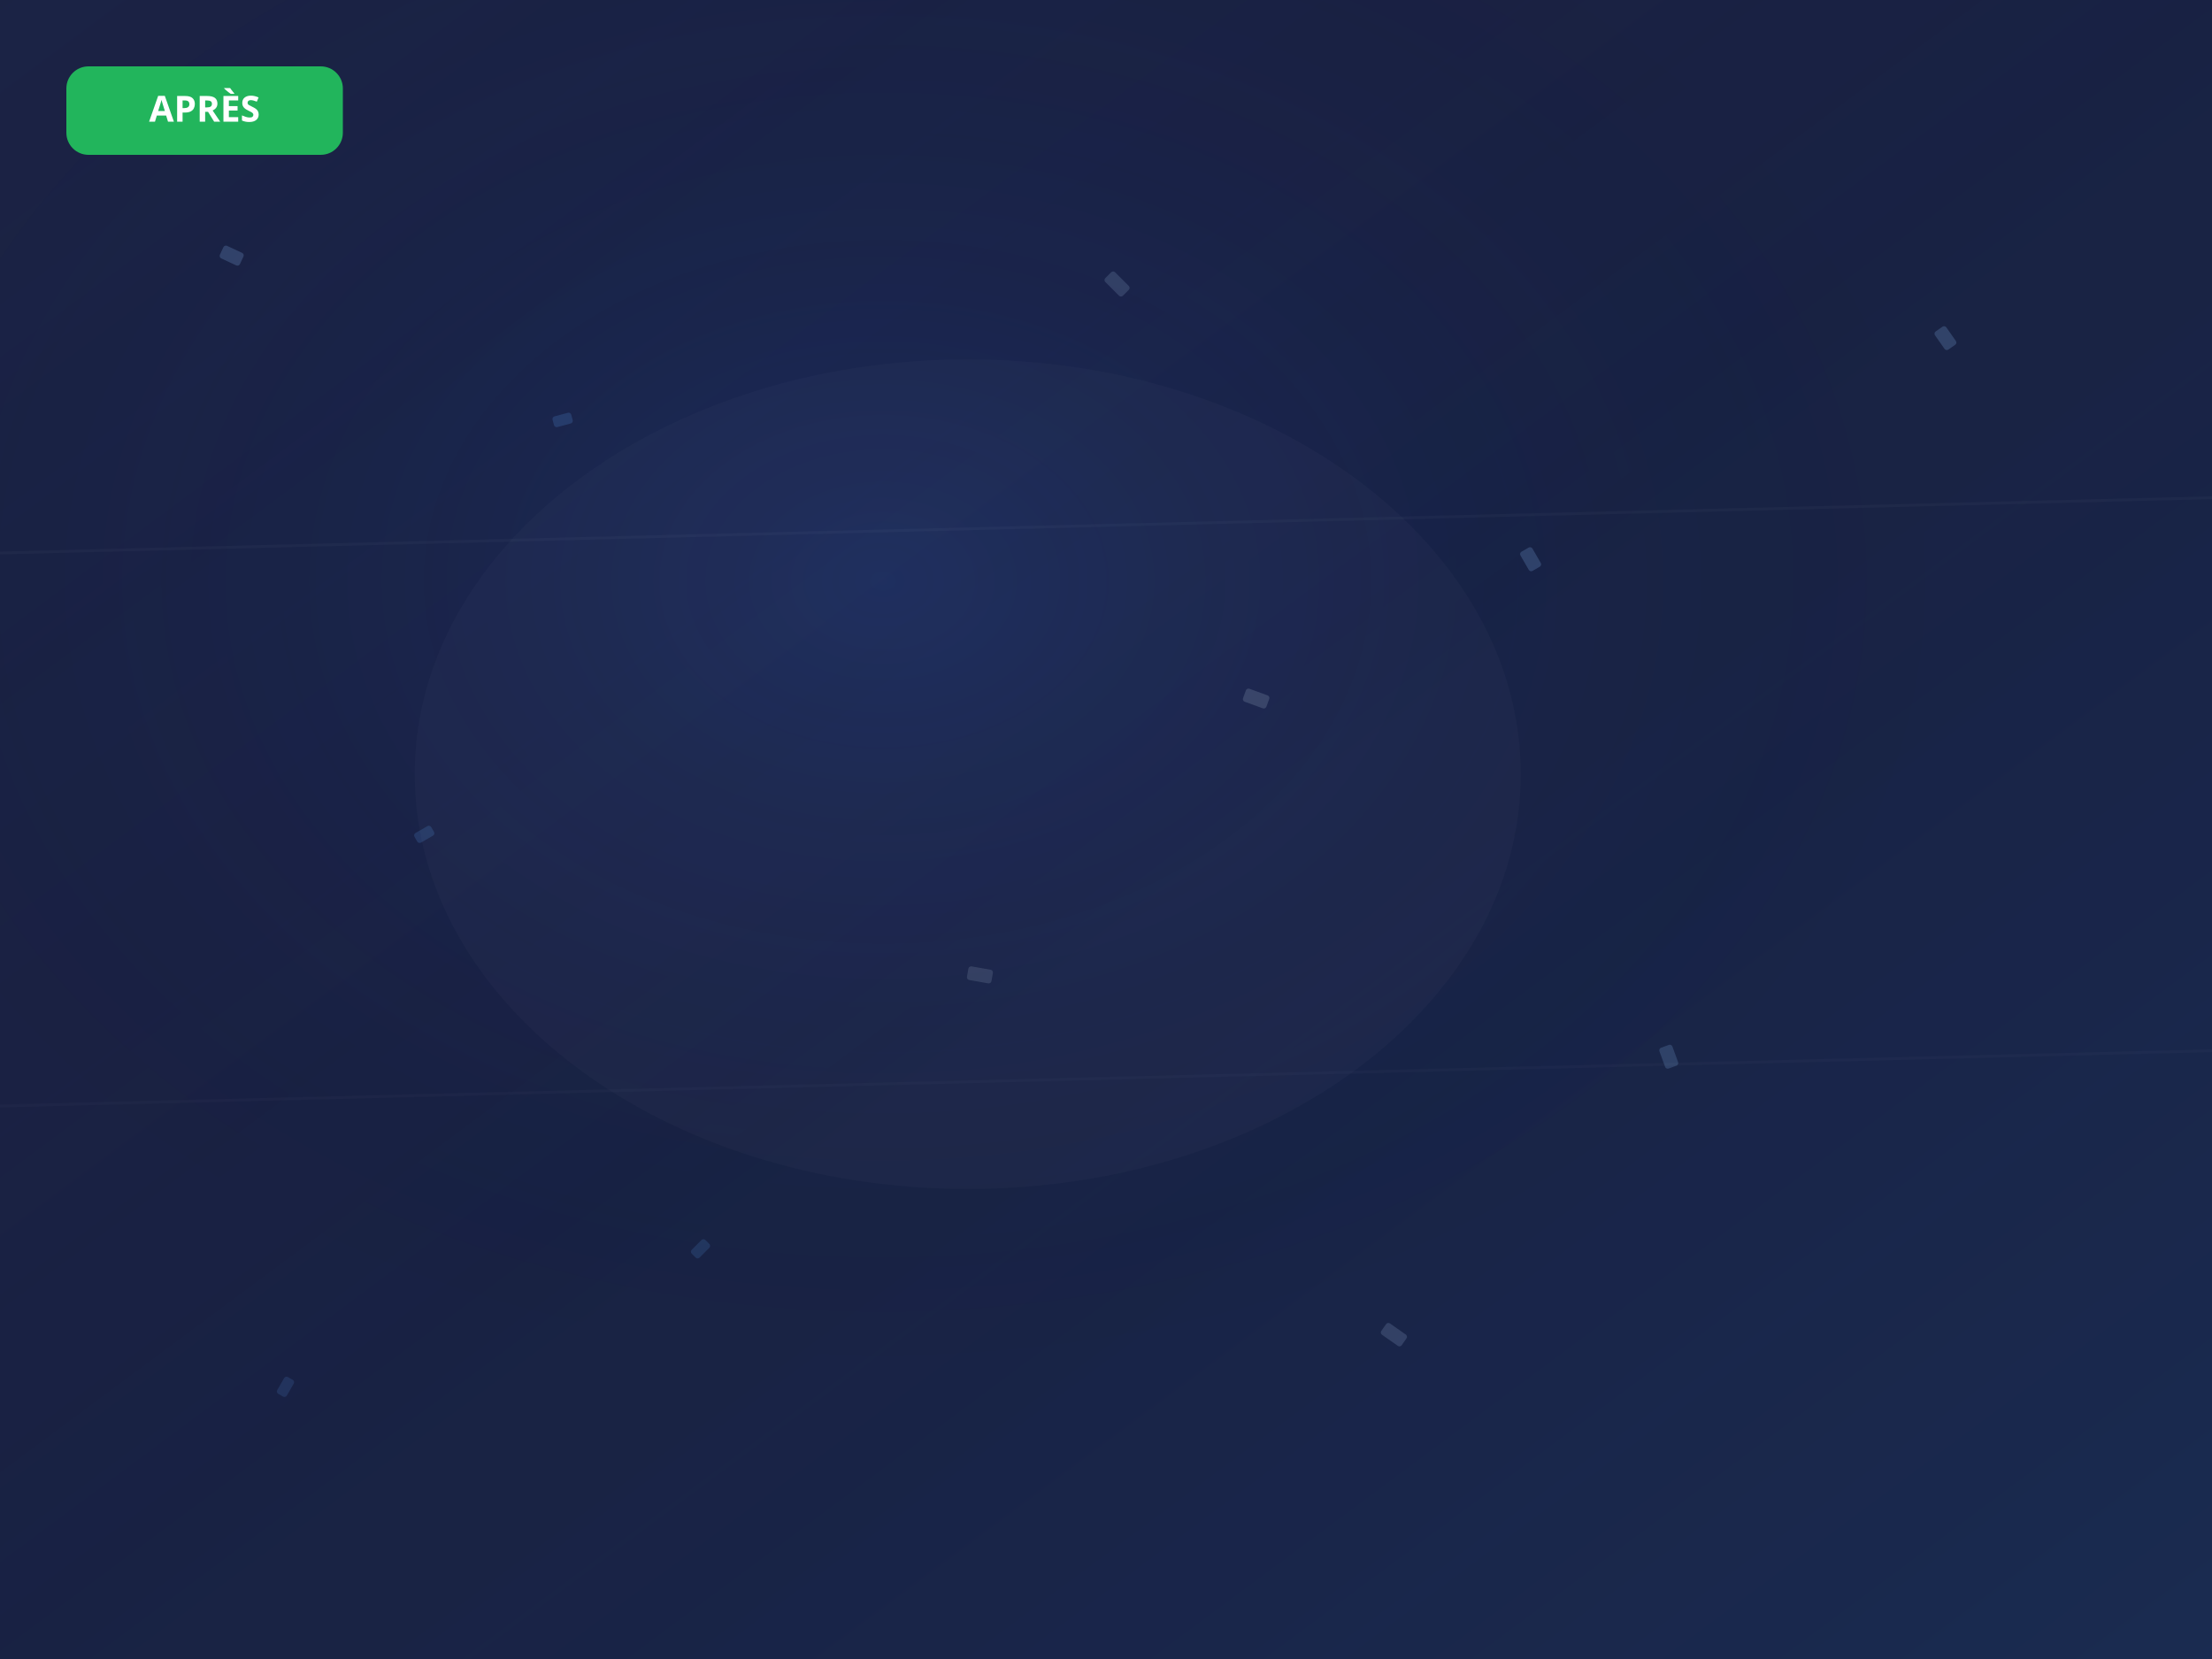
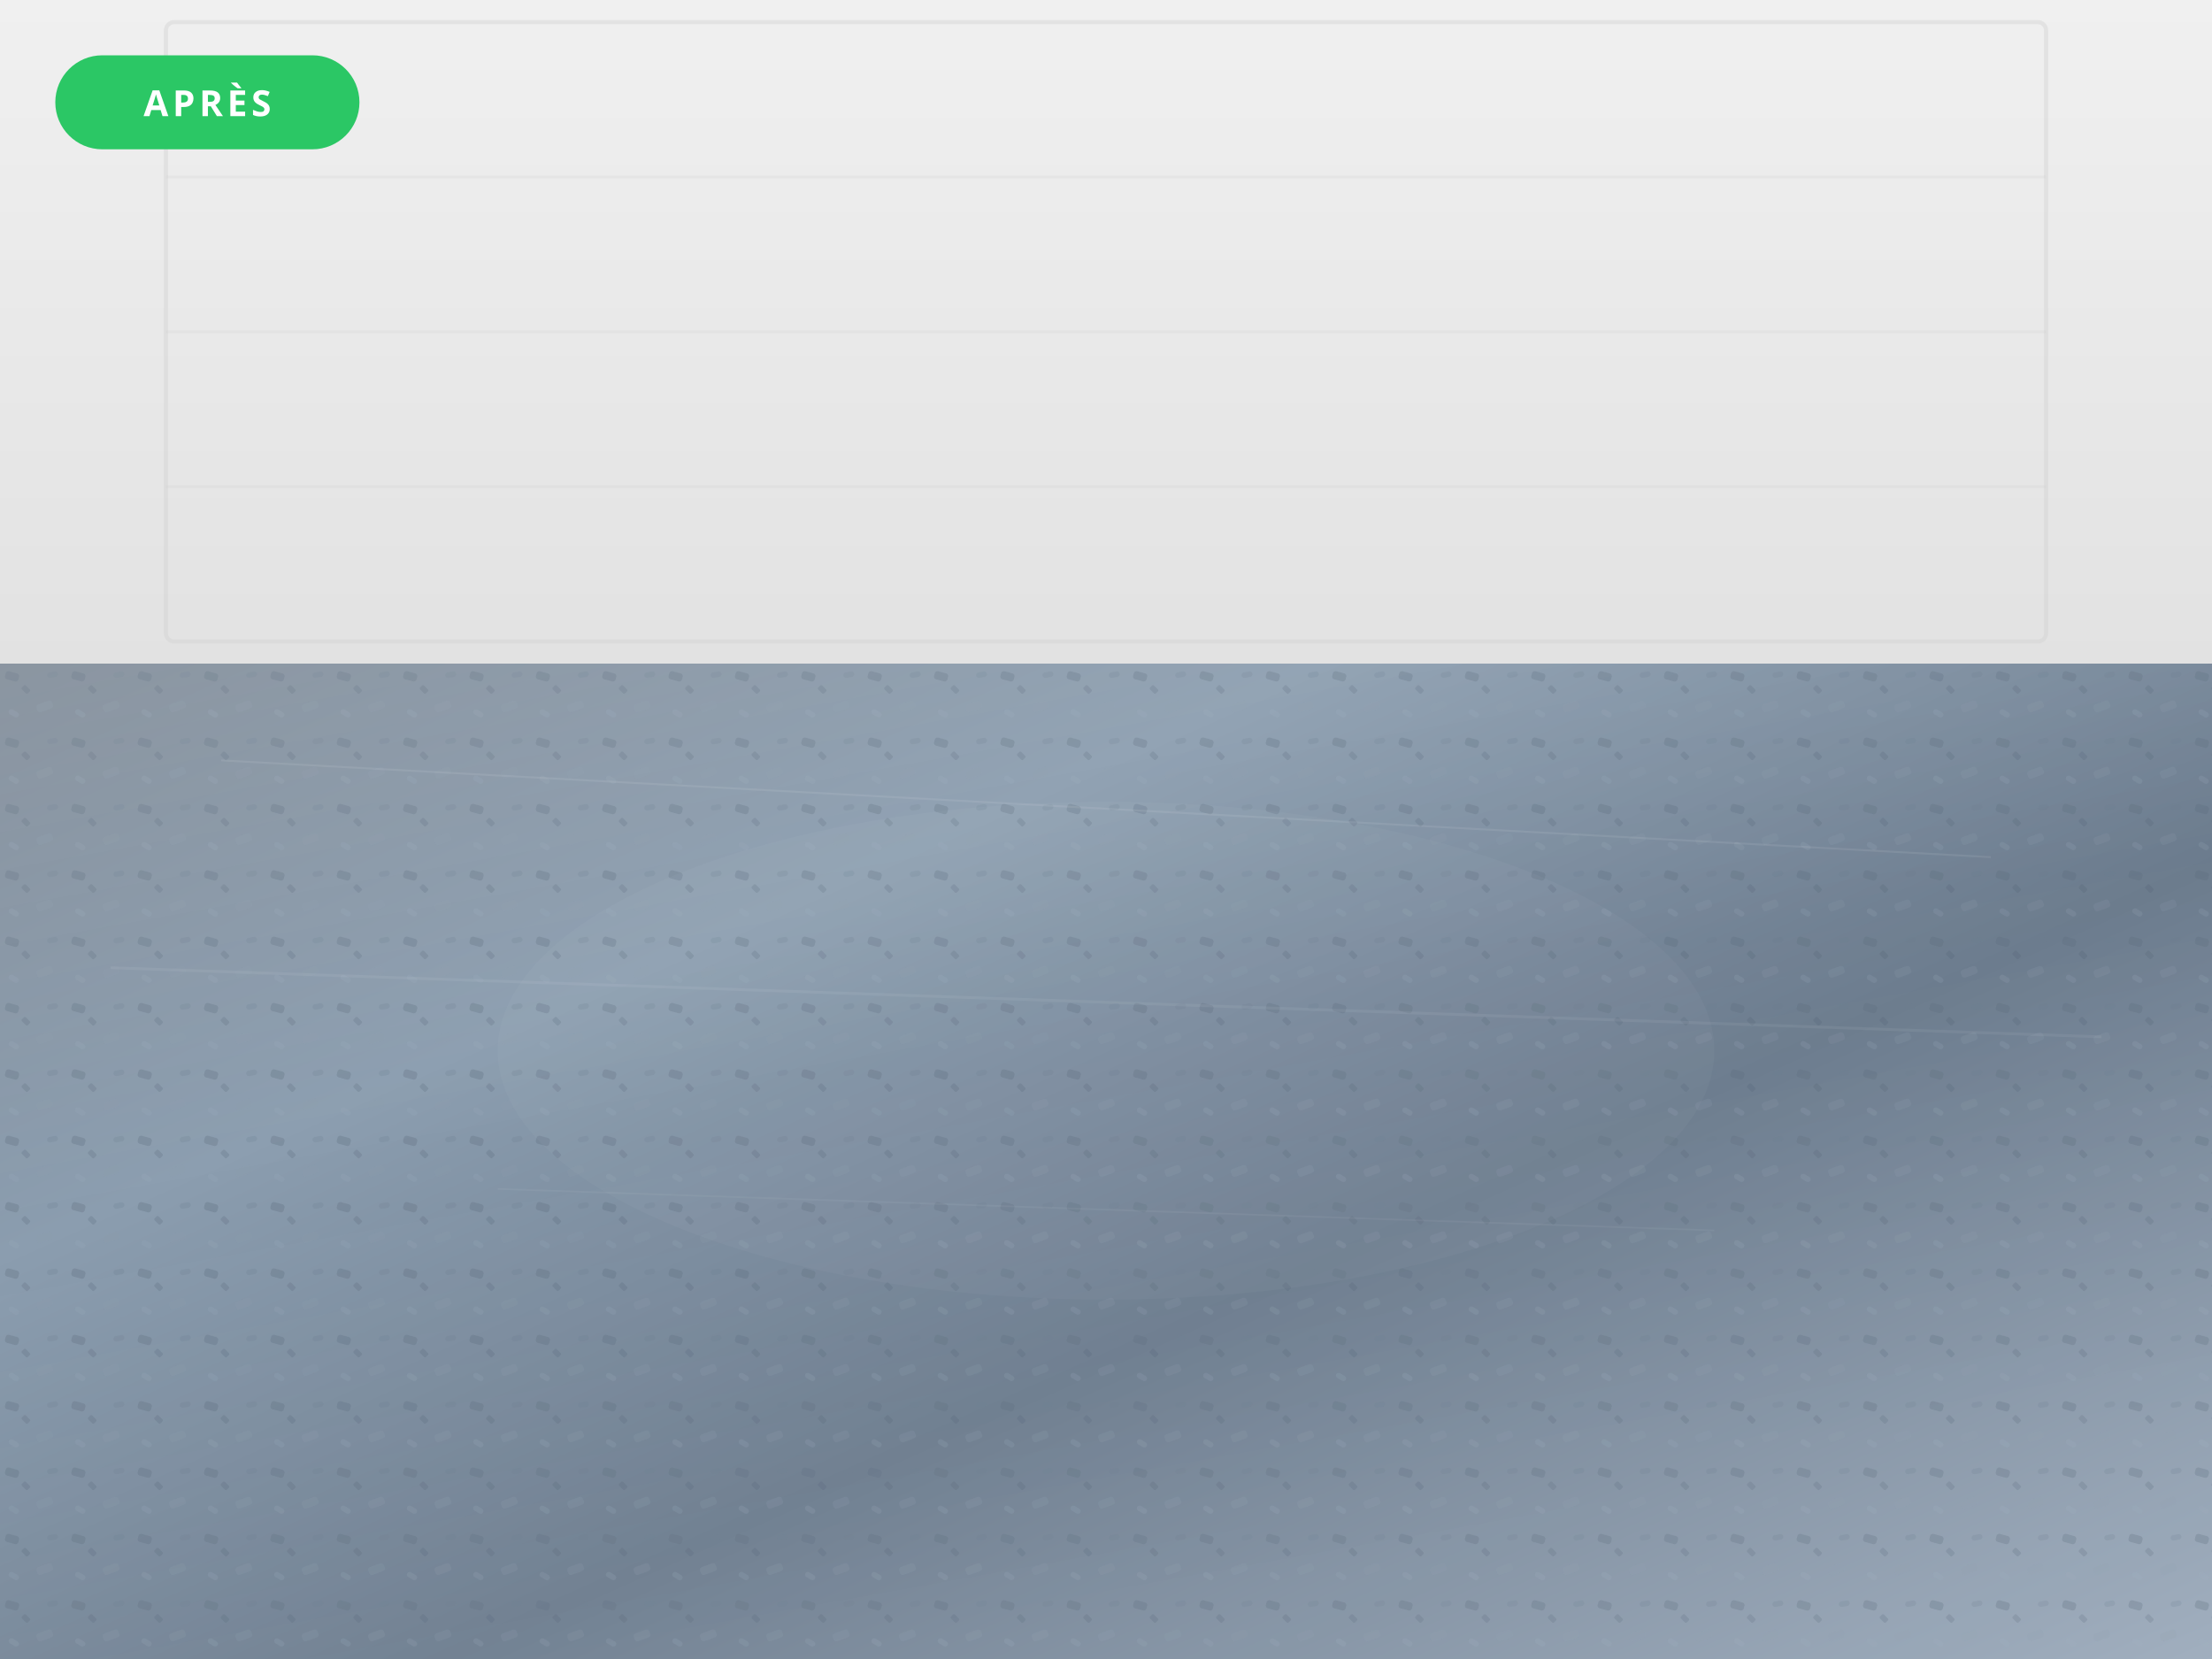
<svg xmlns="http://www.w3.org/2000/svg" viewBox="0 0 800 600" fill="none">
  <defs>
-     <linearGradient id="epoxy-bg" x1="0" y1="0" x2="1" y2="1">
-       <stop offset="0%" stop-color="#1a1a2e" />
-       <stop offset="100%" stop-color="#16213e" />
+     <linearGradient id="w1" x1="0" y1="0" x2="0" y2="1">
+       <stop offset="0%" stop-color="#f0f0f0" />
+       <stop offset="100%" stop-color="#e2e2e2" />
    </linearGradient>
-     <radialGradient id="epoxy-sheen" cx="40%" cy="35%" r="50%">
-       <stop offset="0%" stop-color="#2563eb" stop-opacity="0.15" />
-       <stop offset="100%" stop-color="transparent" />
-     </radialGradient>
-     <linearGradient id="flake-grad" x1="0" y1="0" x2="1" y2="1">
-       <stop offset="0%" stop-color="#2563eb" stop-opacity="0.12" />
-       <stop offset="50%" stop-color="#1d4ed8" stop-opacity="0.08" />
-       <stop offset="100%" stop-color="#3b82f6" stop-opacity="0.1" />
+     <linearGradient id="ep1" x1="0" y1="0" x2="1" y2="1">
+       <stop offset="0%" stop-color="#7B8794" />
+       <stop offset="30%" stop-color="#8B9DAF" />
+       <stop offset="60%" stop-color="#6B7B8D" />
+       <stop offset="100%" stop-color="#9BAABB" />
    </linearGradient>
+     <linearGradient id="gl1" x1="0" y1="0" x2="0.4" y2="1">
+       <stop offset="0%" stop-color="white" stop-opacity="0.12" />
+       <stop offset="50%" stop-color="white" stop-opacity="0" />
+       <stop offset="100%" stop-color="white" stop-opacity="0.06" />
+     </linearGradient>
+     <pattern id="fk1" x="0" y="0" width="24" height="24" patternUnits="userSpaceOnUse">
+       <rect x="2" y="3" width="5" height="3" rx="1" fill="#5a6b7c" opacity="0.3" transform="rotate(15,4,4)" />
+       <rect x="13" y="14" width="6" height="3" rx="1" fill="#8a9bac" opacity="0.2" transform="rotate(-20,16,15)" />
+       <rect x="8" y="8" width="3" height="2" rx="0.5" fill="#4a5b6c" opacity="0.2" transform="rotate(45,9,9)" />
+       <rect x="17" y="3" width="4" height="2" rx="1" fill="#6a7b8c" opacity="0.22" transform="rotate(-10,19,4)" />
+       <rect x="3" y="17" width="4" height="2" rx="1" fill="#9aabbc" opacity="0.18" transform="rotate(30,5,18)" />
+     </pattern>
  </defs>
-   <rect width="800" height="600" fill="url(#epoxy-bg)" />
-   <rect width="800" height="600" fill="url(#epoxy-sheen)" />
-   <rect width="800" height="600" fill="url(#flake-grad)" />
-   <rect x="80" y="90" width="8" height="5" rx="1" fill="#93c5fd" opacity="0.2" transform="rotate(25 84 92)" />
-   <rect x="200" y="150" width="7" height="4" rx="1" fill="#60a5fa" opacity="0.18" transform="rotate(-15 203 152)" />
-   <rect x="400" y="100" width="9" height="5" rx="1" fill="#bfdbfe" opacity="0.15" transform="rotate(45 404 102)" />
-   <rect x="550" y="200" width="8" height="5" rx="1" fill="#93c5fd" opacity="0.2" transform="rotate(60 554 202)" />
-   <rect x="150" y="300" width="7" height="4" rx="1" fill="#60a5fa" opacity="0.17" transform="rotate(-30 153 302)" />
-   <rect x="350" y="350" width="9" height="5" rx="1" fill="#dbeafe" opacity="0.13" transform="rotate(10 354 352)" />
-   <rect x="600" y="380" width="8" height="5" rx="1" fill="#93c5fd" opacity="0.18" transform="rotate(70 604 382)" />
-   <rect x="250" y="450" width="7" height="4" rx="1" fill="#60a5fa" opacity="0.15" transform="rotate(-45 253 452)" />
-   <rect x="500" y="480" width="9" height="5" rx="1" fill="#bfdbfe" opacity="0.16" transform="rotate(35 504 482)" />
-   <rect x="700" y="120" width="8" height="5" rx="1" fill="#93c5fd" opacity="0.2" transform="rotate(55 704 122)" />
-   <rect x="100" y="500" width="7" height="4" rx="1" fill="#60a5fa" opacity="0.14" transform="rotate(-60 103 502)" />
-   <rect x="450" y="250" width="9" height="5" rx="1" fill="#dbeafe" opacity="0.15" transform="rotate(20 454 252)" />
-   <line x1="0" y1="200" x2="800" y2="180" stroke="white" stroke-opacity="0.03" stroke-width="1" />
-   <line x1="0" y1="400" x2="800" y2="380" stroke="white" stroke-opacity="0.02" stroke-width="1" />
-   <ellipse cx="350" cy="280" rx="200" ry="150" fill="white" opacity="0.02" />
-   <rect x="24" y="24" width="100" height="32" rx="8" fill="#22c55e" opacity="0.9" />
-   <text x="74" y="44" text-anchor="middle" font-family="system-ui" font-size="13" font-weight="700" fill="white">APRÈS</text>
+   <rect width="800" height="240" fill="url(#w1)" />
+   <polygon points="0,240 800,240 800,600 0,600" fill="url(#ep1)" />
+   <polygon points="0,240 800,240 800,600 0,600" fill="url(#fk1)" />
+   <polygon points="0,240 800,240 800,600 0,600" fill="url(#gl1)" />
+   <line x1="80" y1="275" x2="720" y2="310" stroke="white" stroke-width="0.7" opacity="0.08" />
+   <line x1="40" y1="350" x2="760" y2="375" stroke="white" stroke-width="1" opacity="0.06" />
+   <line x1="180" y1="430" x2="620" y2="445" stroke="white" stroke-width="0.6" opacity="0.05" />
+   <ellipse cx="400" cy="380" rx="220" ry="90" fill="white" opacity="0.03" />
+   <rect x="60" y="8" width="680" height="224" rx="3" fill="none" stroke="#d0d0d0" stroke-width="1.5" opacity="0.4" />
+   <line x1="60" y1="64" x2="740" y2="64" stroke="#d0d0d0" stroke-width="1" opacity="0.25" />
+   <line x1="60" y1="120" x2="740" y2="120" stroke="#d0d0d0" stroke-width="1" opacity="0.25" />
+   <line x1="60" y1="176" x2="740" y2="176" stroke="#d0d0d0" stroke-width="1" opacity="0.25" />
+   <rect x="20" y="20" width="110" height="34" rx="17" fill="#22c55e" opacity="0.95" />
+   <text x="75" y="42" font-family="system-ui,sans-serif" font-size="13" font-weight="700" fill="white" text-anchor="middle" letter-spacing="1.5">APRÈS</text>
</svg>
